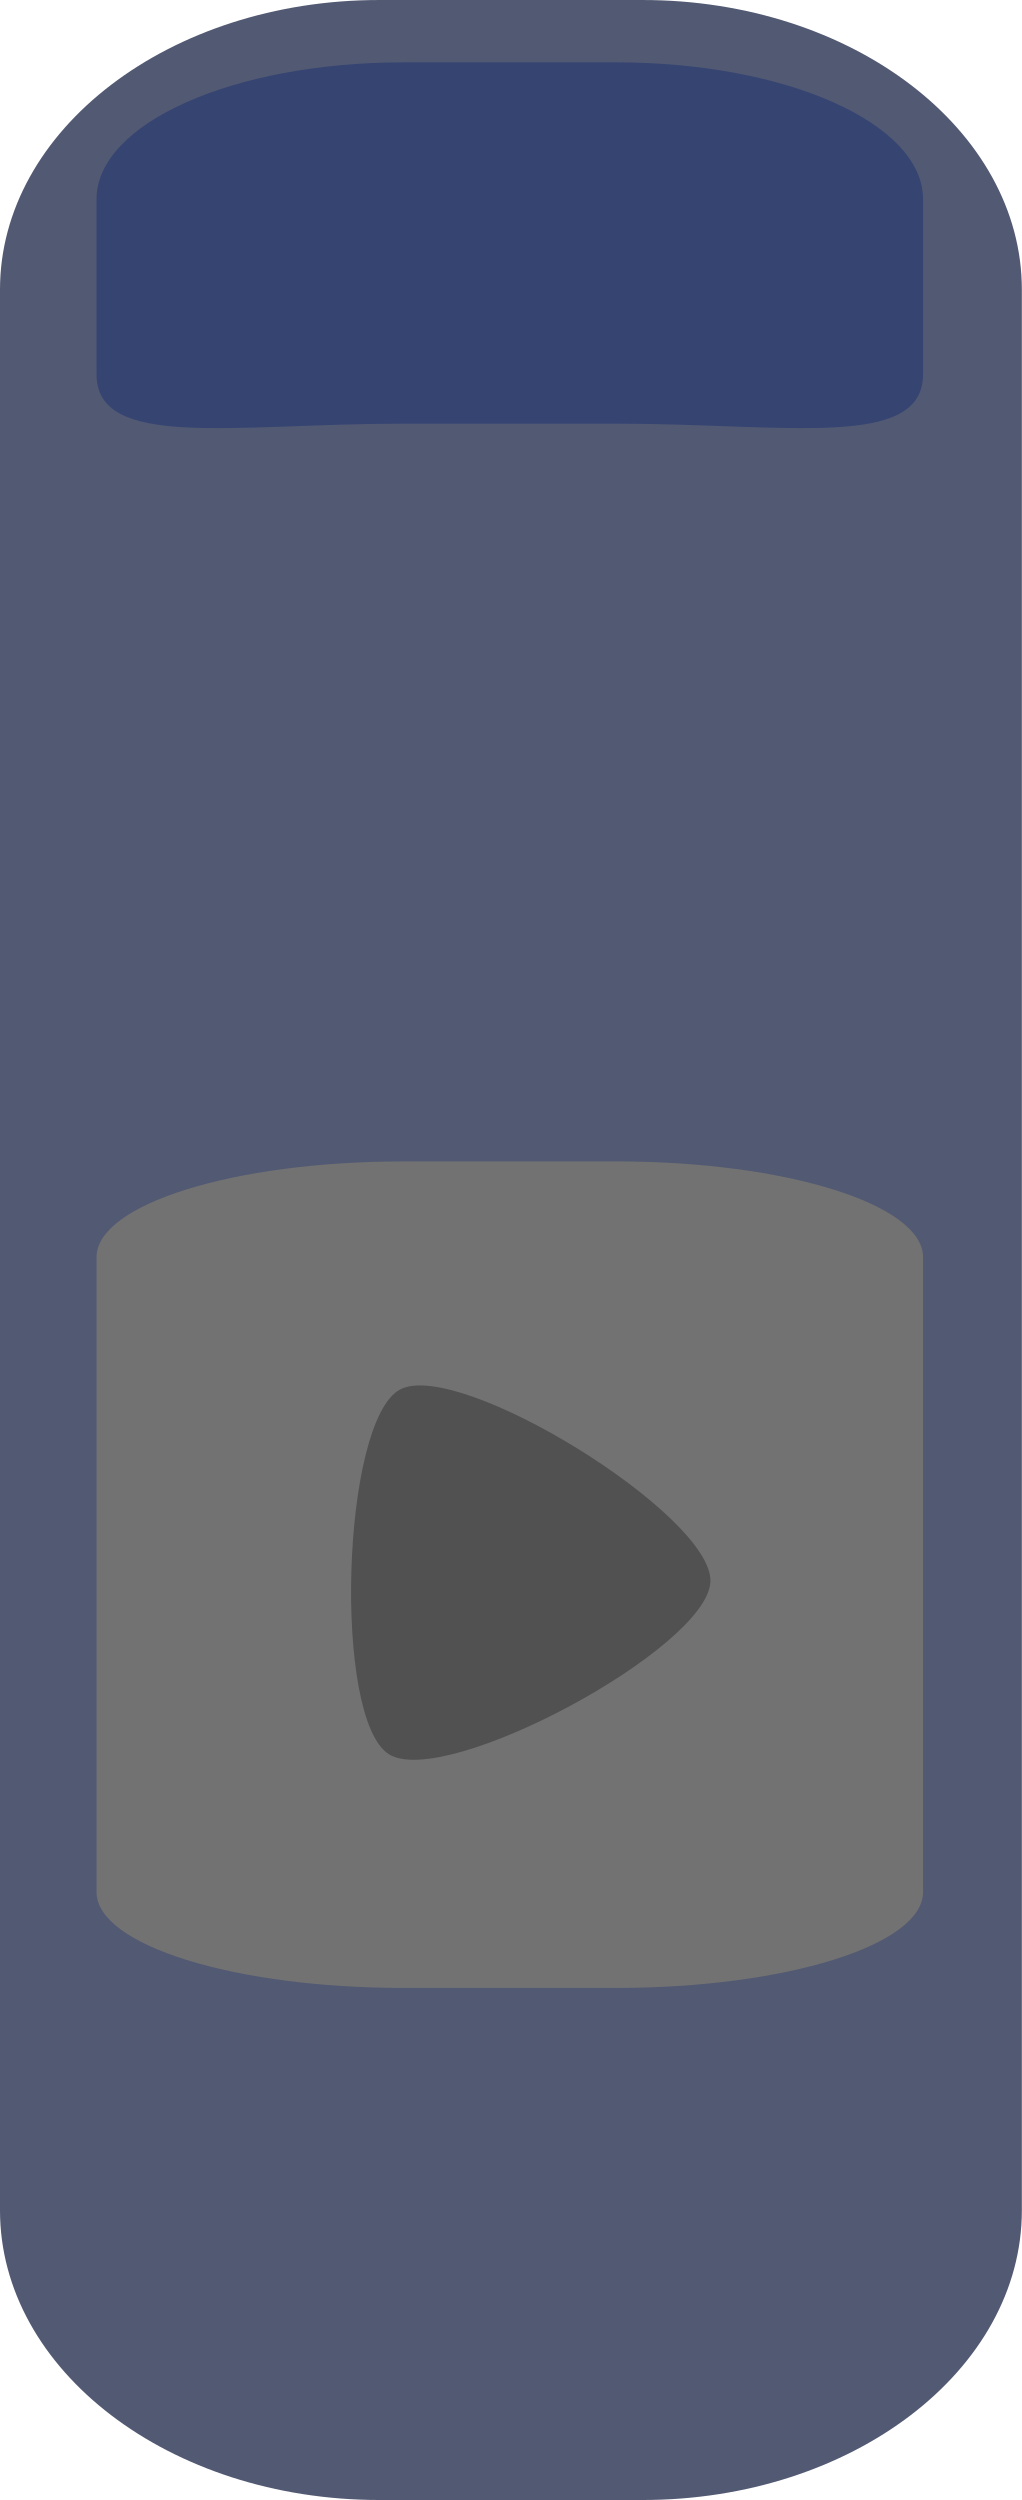
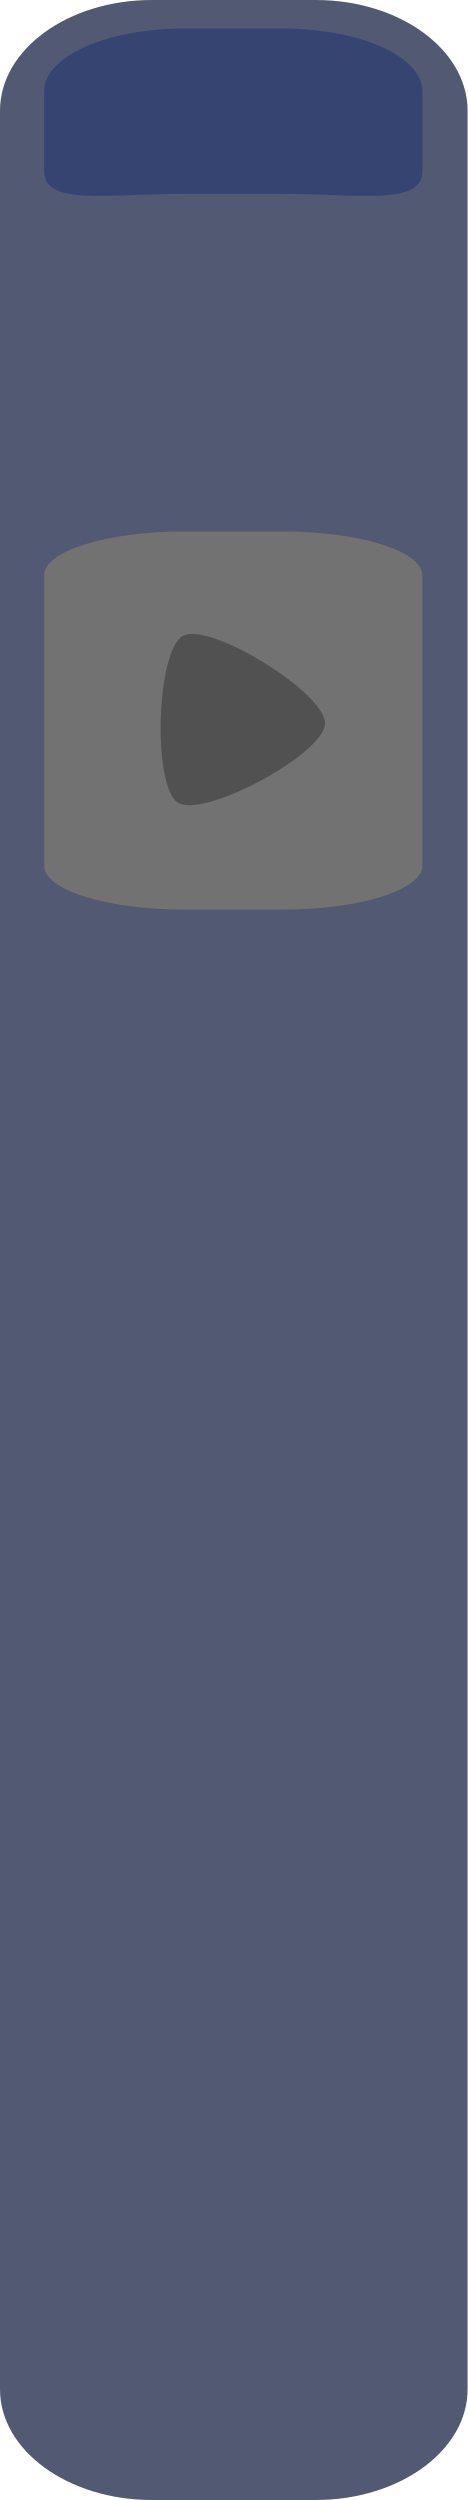
- <svg xmlns="http://www.w3.org/2000/svg" width="214.669" height="525.188" viewBox="0 0 56.798 138.956" version="1.1" id="svg1">
+ <svg xmlns="http://www.w3.org/2000/svg" width="214.669" height="1147.772" viewBox="0 0 56.798 303.681" version="1.1" id="svg1">
  <defs id="defs1" />
  <g id="layer1" transform="translate(1.677546,42.83032)">
-     <rect style="fill:#525972;fill-opacity:1;stroke:#212532;stroke-width:0;stroke-linejoin:round;stroke-miterlimit:8.2;stroke-dasharray:none;stroke-opacity:0.996" id="rect1-8-8" width="56.798" height="138.956" x="-1.678" y="-42.83" ry="16.103" rx="21.081" />
+     <rect style="fill:#525972;fill-opacity:1;stroke:#212532;stroke-width:0;stroke-linejoin:round;stroke-miterlimit:8.2;stroke-dasharray:none;stroke-opacity:0.996" id="rect1-8-8" width="56.798" height="303.681" x="-1.678" y="-42.83" ry="13.45" rx="18.445" />
    <path id="path2" style="fill:#364472;stroke:#212532;stroke-width:0;stroke-linejoin:round;stroke-miterlimit:8.2;stroke-opacity:0.996" d="m 20.739,-39.365 c -9.446,0 -17.051,3.391 -17.051,7.603 v 9.737 c 0,4.212 7.605,2.743 17.051,2.743 h 11.838 c 9.446,0 17.051,1.469 17.051,-2.743 v -9.737 c 0,-4.212 -7.605,-7.603 -17.051,-7.603 z" />
    <rect style="fill:#727272;fill-opacity:1;stroke:#212532;stroke-width:0;stroke-linejoin:round;stroke-miterlimit:8.2;stroke-dasharray:none;stroke-opacity:0.996" id="rect1-8" width="45.94" height="45.94" x="3.688" y="21.724" ry="5.324" rx="17.051" />
    <path style="fill:#515151;fill-opacity:1;stroke:#171512;stroke-width:0;stroke-linecap:round;stroke-linejoin:round;stroke-dasharray:none;paint-order:fill markers stroke" id="path1" d="M 26.408,14.906 C 26.298,18.596 11.687,26.46 8.546,24.519 5.405,22.579 5.9,5.994 9.151,4.244 12.402,2.494 26.518,11.216 26.408,14.906 Z" transform="translate(11.40192,30.16141)" />
  </g>
</svg>
